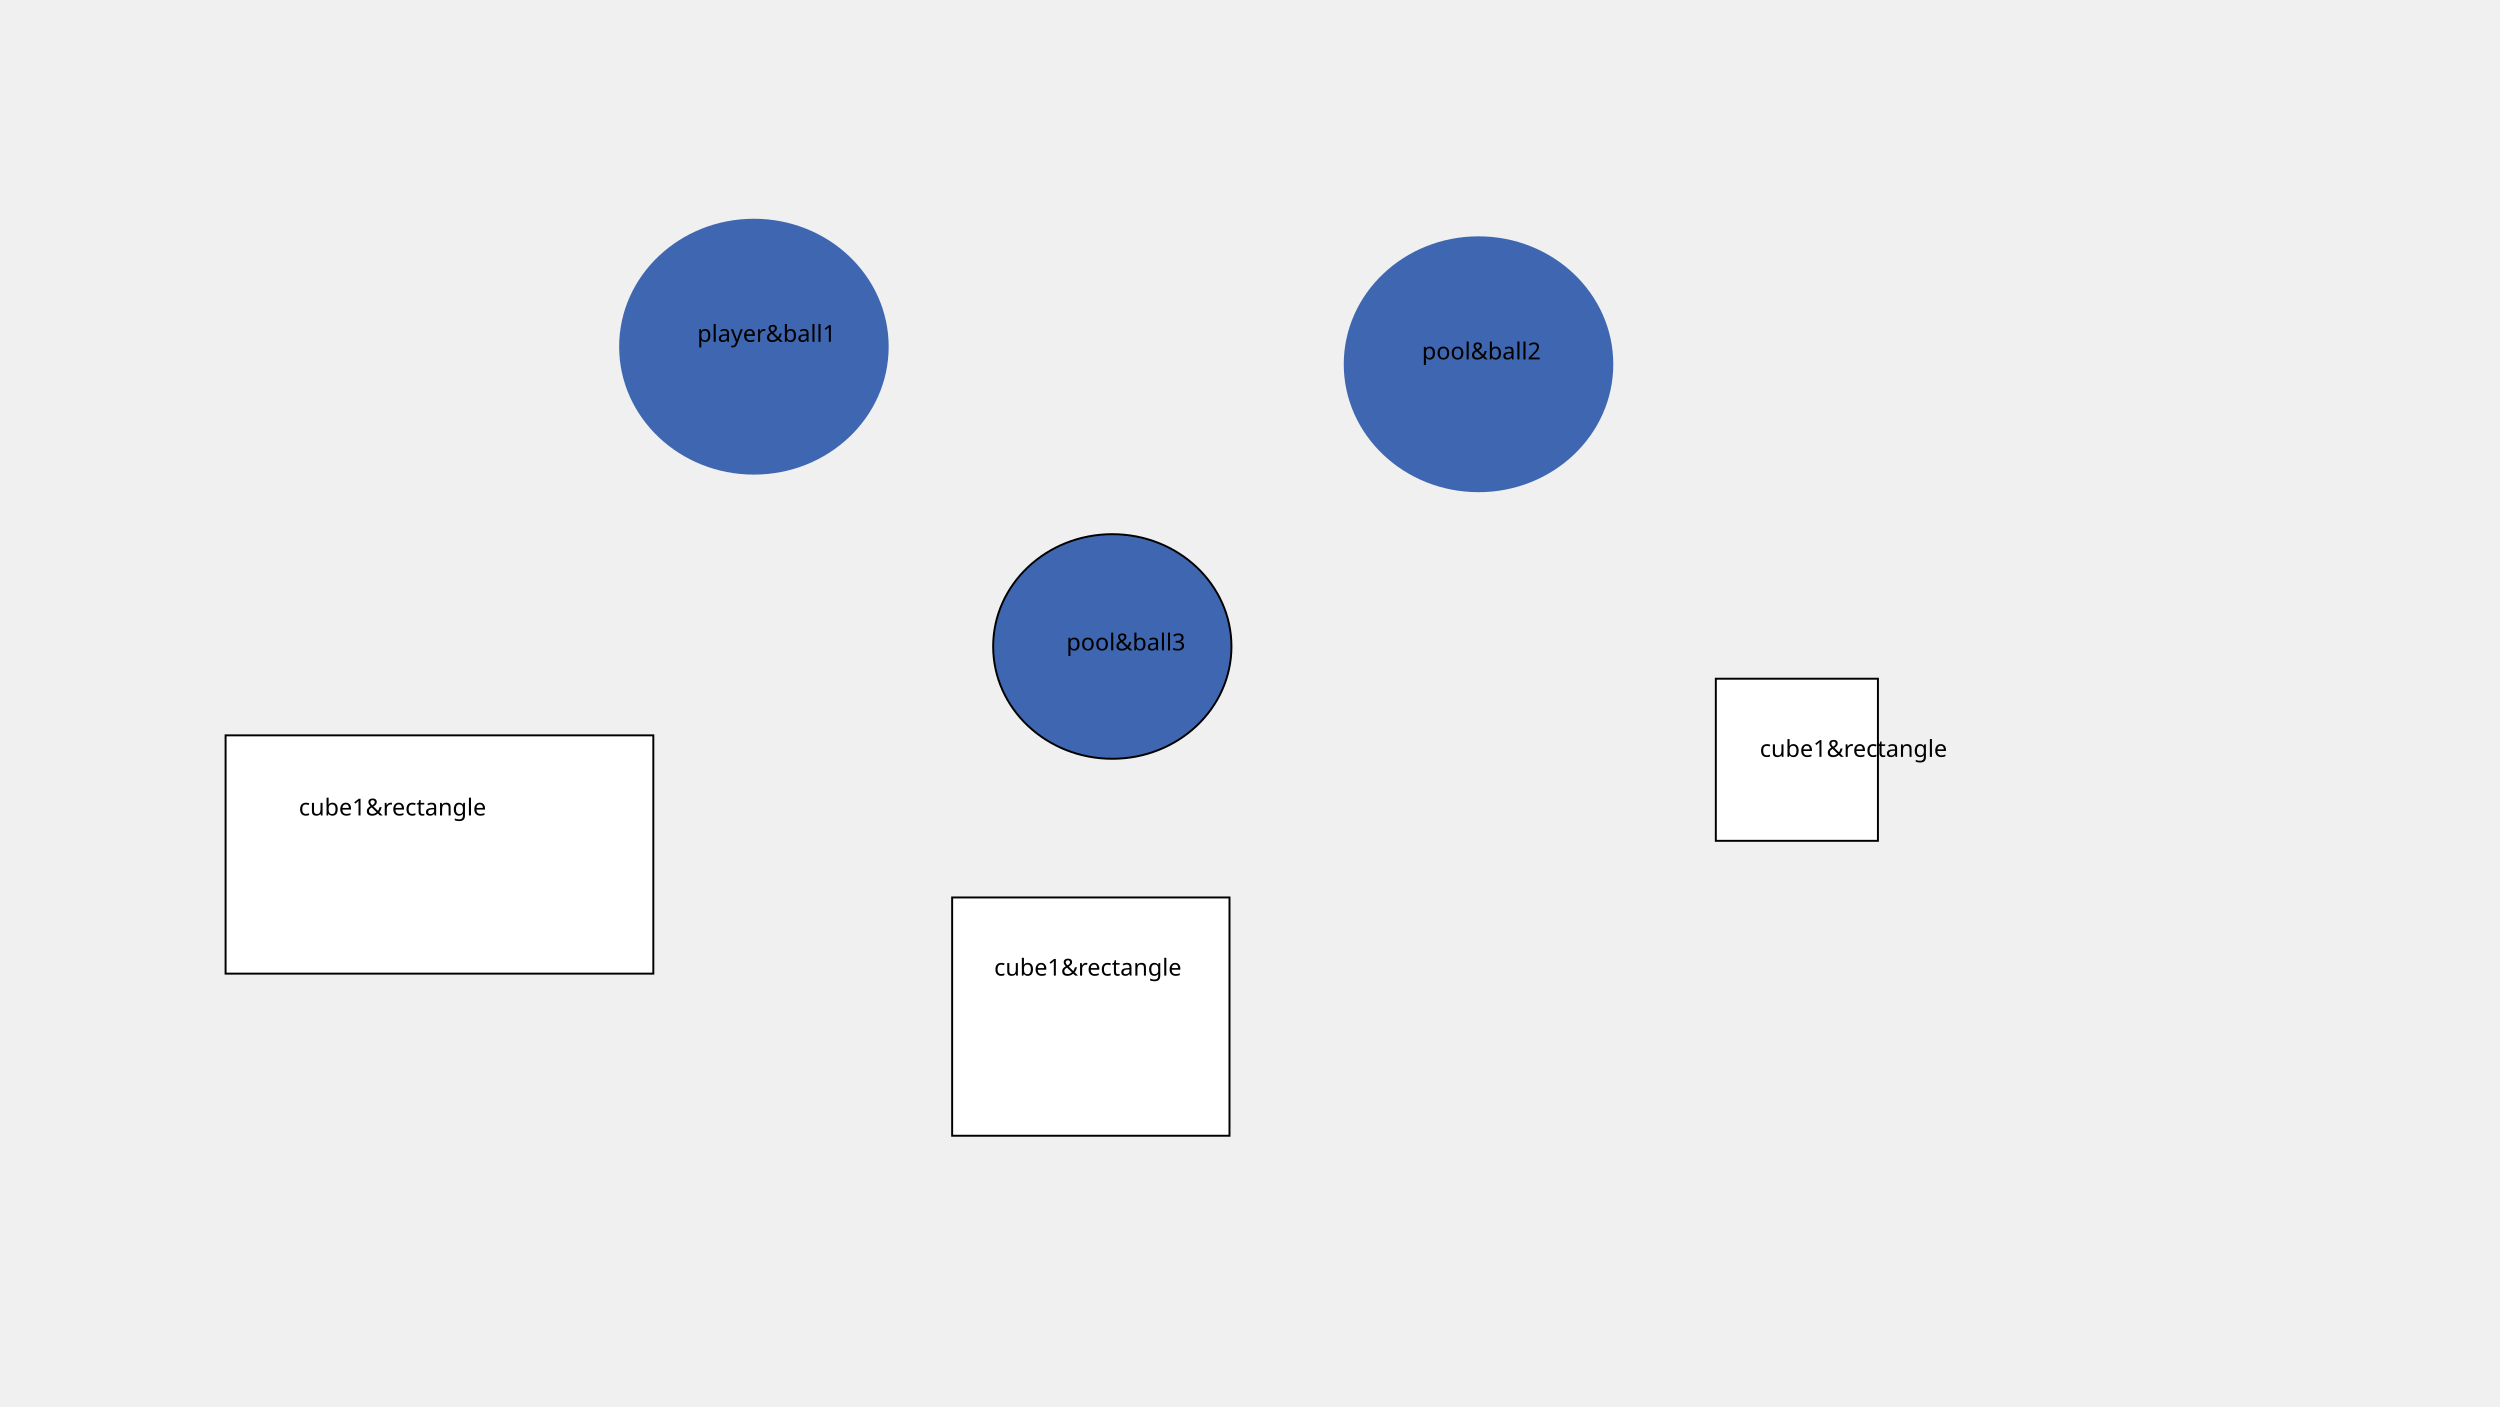
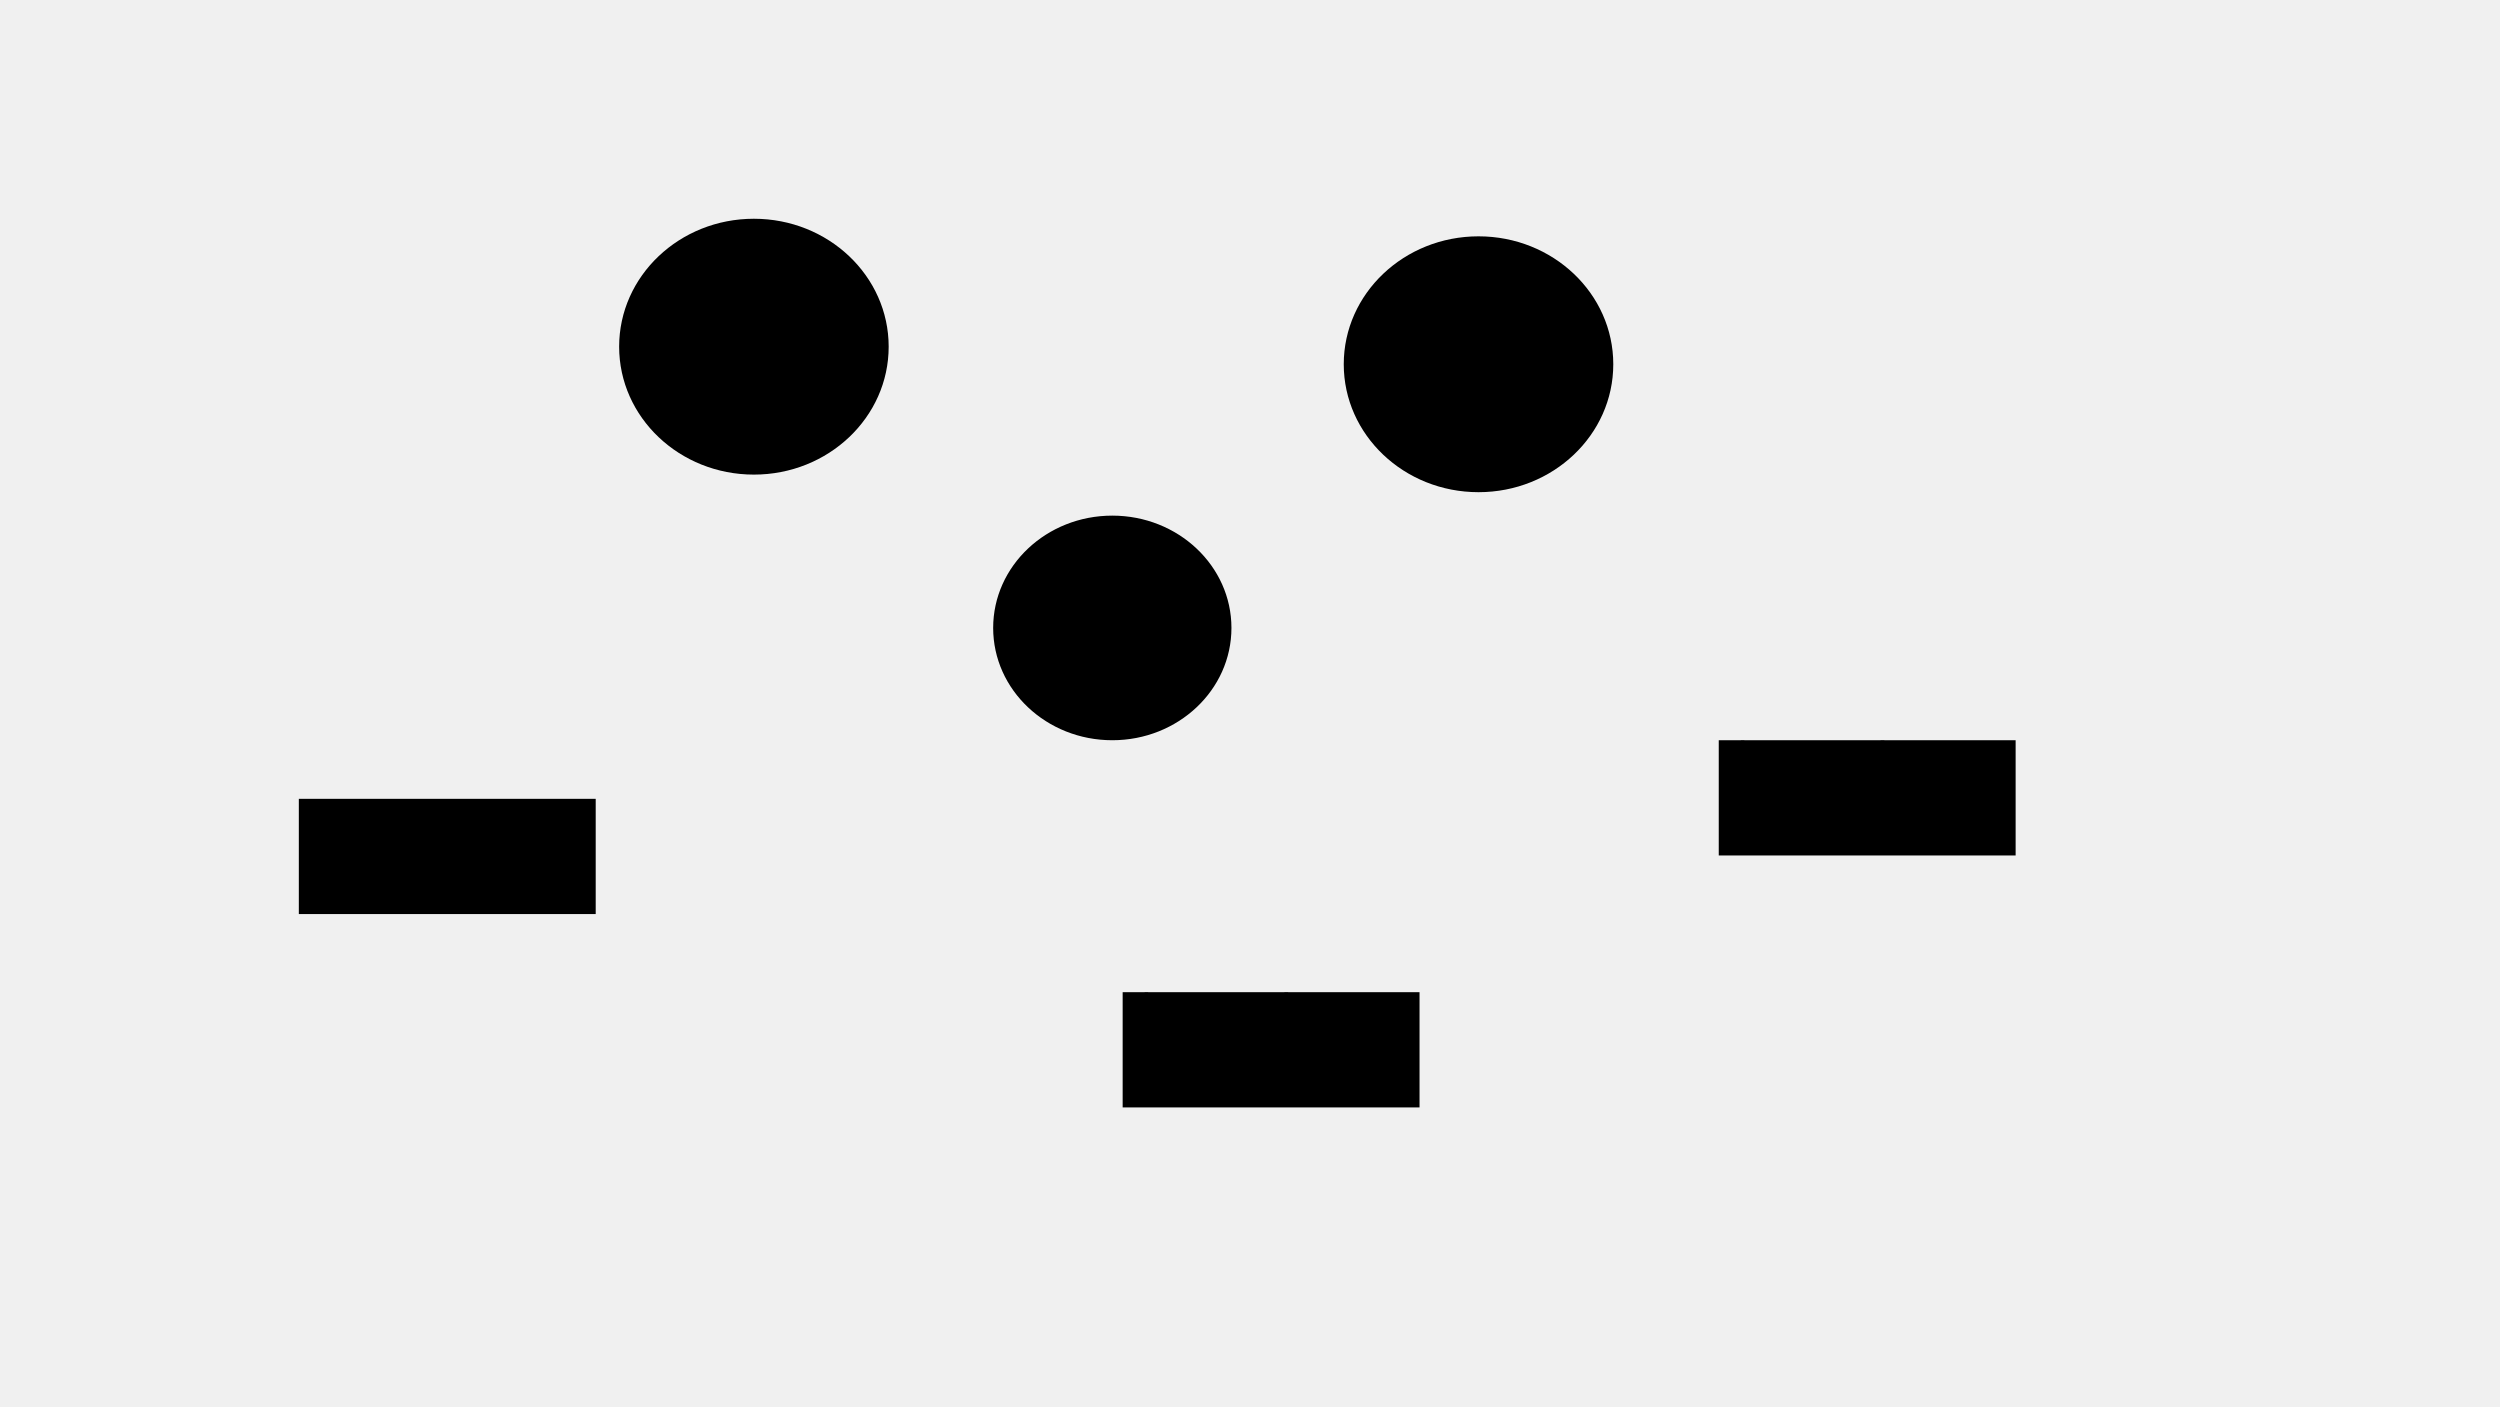
- <svg xmlns="http://www.w3.org/2000/svg" version="1.1" id="Layer_1" x="0px" y="0px" viewBox="0 0 1280 720" style="enable-background:new 0 0 1280 720;" xml:space="preserve">
-   <style type="text/css">
- 	.st0{fill:#FFFFFF;stroke:#000000;stroke-miterlimit:10;}
- 	.st1{fill:none;}
- 	.st2{font-family:'MyriadPro-Regular';}
- 	.st3{font-size:12px;}
- 	.st4{fill:#3F67B1;}
- 	.st5{fill:#3F67B1;stroke:#000000;stroke-miterlimit:10;}
- </style>
+ <svg xmlns="http://www.w3.org/2000/svg" version="1.0" id="Layer_1" x="0px" y="0px" viewBox="0 0 1280 720" style="enable-background:new 0 0 1280 720;" xml:space="preserve">
  <g>
-     <rect x="115.5" y="376.5" class="st0" width="219" height="122" />
    <rect x="153" y="409" class="st1" width="152" height="59" />
-     <text transform="matrix(1 0 0 1 153 417.52)" class="st2 st3">cube1&amp;rectangle</text>
+     <text transform="matrix(1 0 0 1 153 417.52)" class="st2 st3">cube1&amp;&amp;rectangle</text>
  </g>
  <g>
-     <rect x="878.5" y="347.5" class="st0" width="83" height="83" />
-     <rect x="901" y="379" class="st1" width="152" height="59" />
-     <text transform="matrix(1 0 0 1 901 387.52)" class="st2 st3">cube1&amp;rectangle</text>
+     <rect x="880" y="379" class="st1" width="152" height="59" />
+     <text transform="matrix(1 0 0 1 880 387.52)" class="st2 st3">cube1&amp;&amp;rectangle</text>
  </g>
  <g>
-     <rect x="487.5" y="459.5" class="st0" width="142" height="122" />
-     <rect x="509" y="491" class="st1" width="152" height="59" />
-     <text transform="matrix(1 0 0 1 509 499.52)" class="st2 st3">cube1&amp;rectangle</text>
+     <rect x="574.8" y="508" class="st1" width="152" height="59" />
+     <text transform="matrix(1 0 0 1 574.75 516.52)" class="st2 st3">cube1&amp;&amp;rectangle</text>
  </g>
  <g>
    <ellipse class="st4" cx="386" cy="177.5" rx="69" ry="65.5" />
-     <text transform="matrix(1 0 0 1 357 175)" class="st2 st3">player&amp;ball1</text>
+     <text transform="matrix(1 0 0 1 357 175)" class="st2 st3">player&amp;&amp;ball1</text>
  </g>
  <g>
    <ellipse class="st4" cx="757" cy="186.5" rx="69" ry="65.5" />
-     <text transform="matrix(1 0 0 1 728 184)" class="st2 st3">pool&amp;ball2</text>
+     <text transform="matrix(1 0 0 1 728 184)" class="st2 st3">pool&amp;&amp;ball2</text>
  </g>
  <g>
-     <ellipse class="st5" cx="569.5" cy="331" rx="61" ry="57.5" />
-     <text transform="matrix(1 0 0 1 546 333)" class="st2 st3">pool&amp;ball3</text>
+     <ellipse class="st5" cx="569.5" cy="321.5" rx="61" ry="57.5" />
+     <text transform="matrix(1 0 0 1 546 323.5)" class="st2 st3">pool&amp;&amp;ball3</text>
  </g>
</svg>
